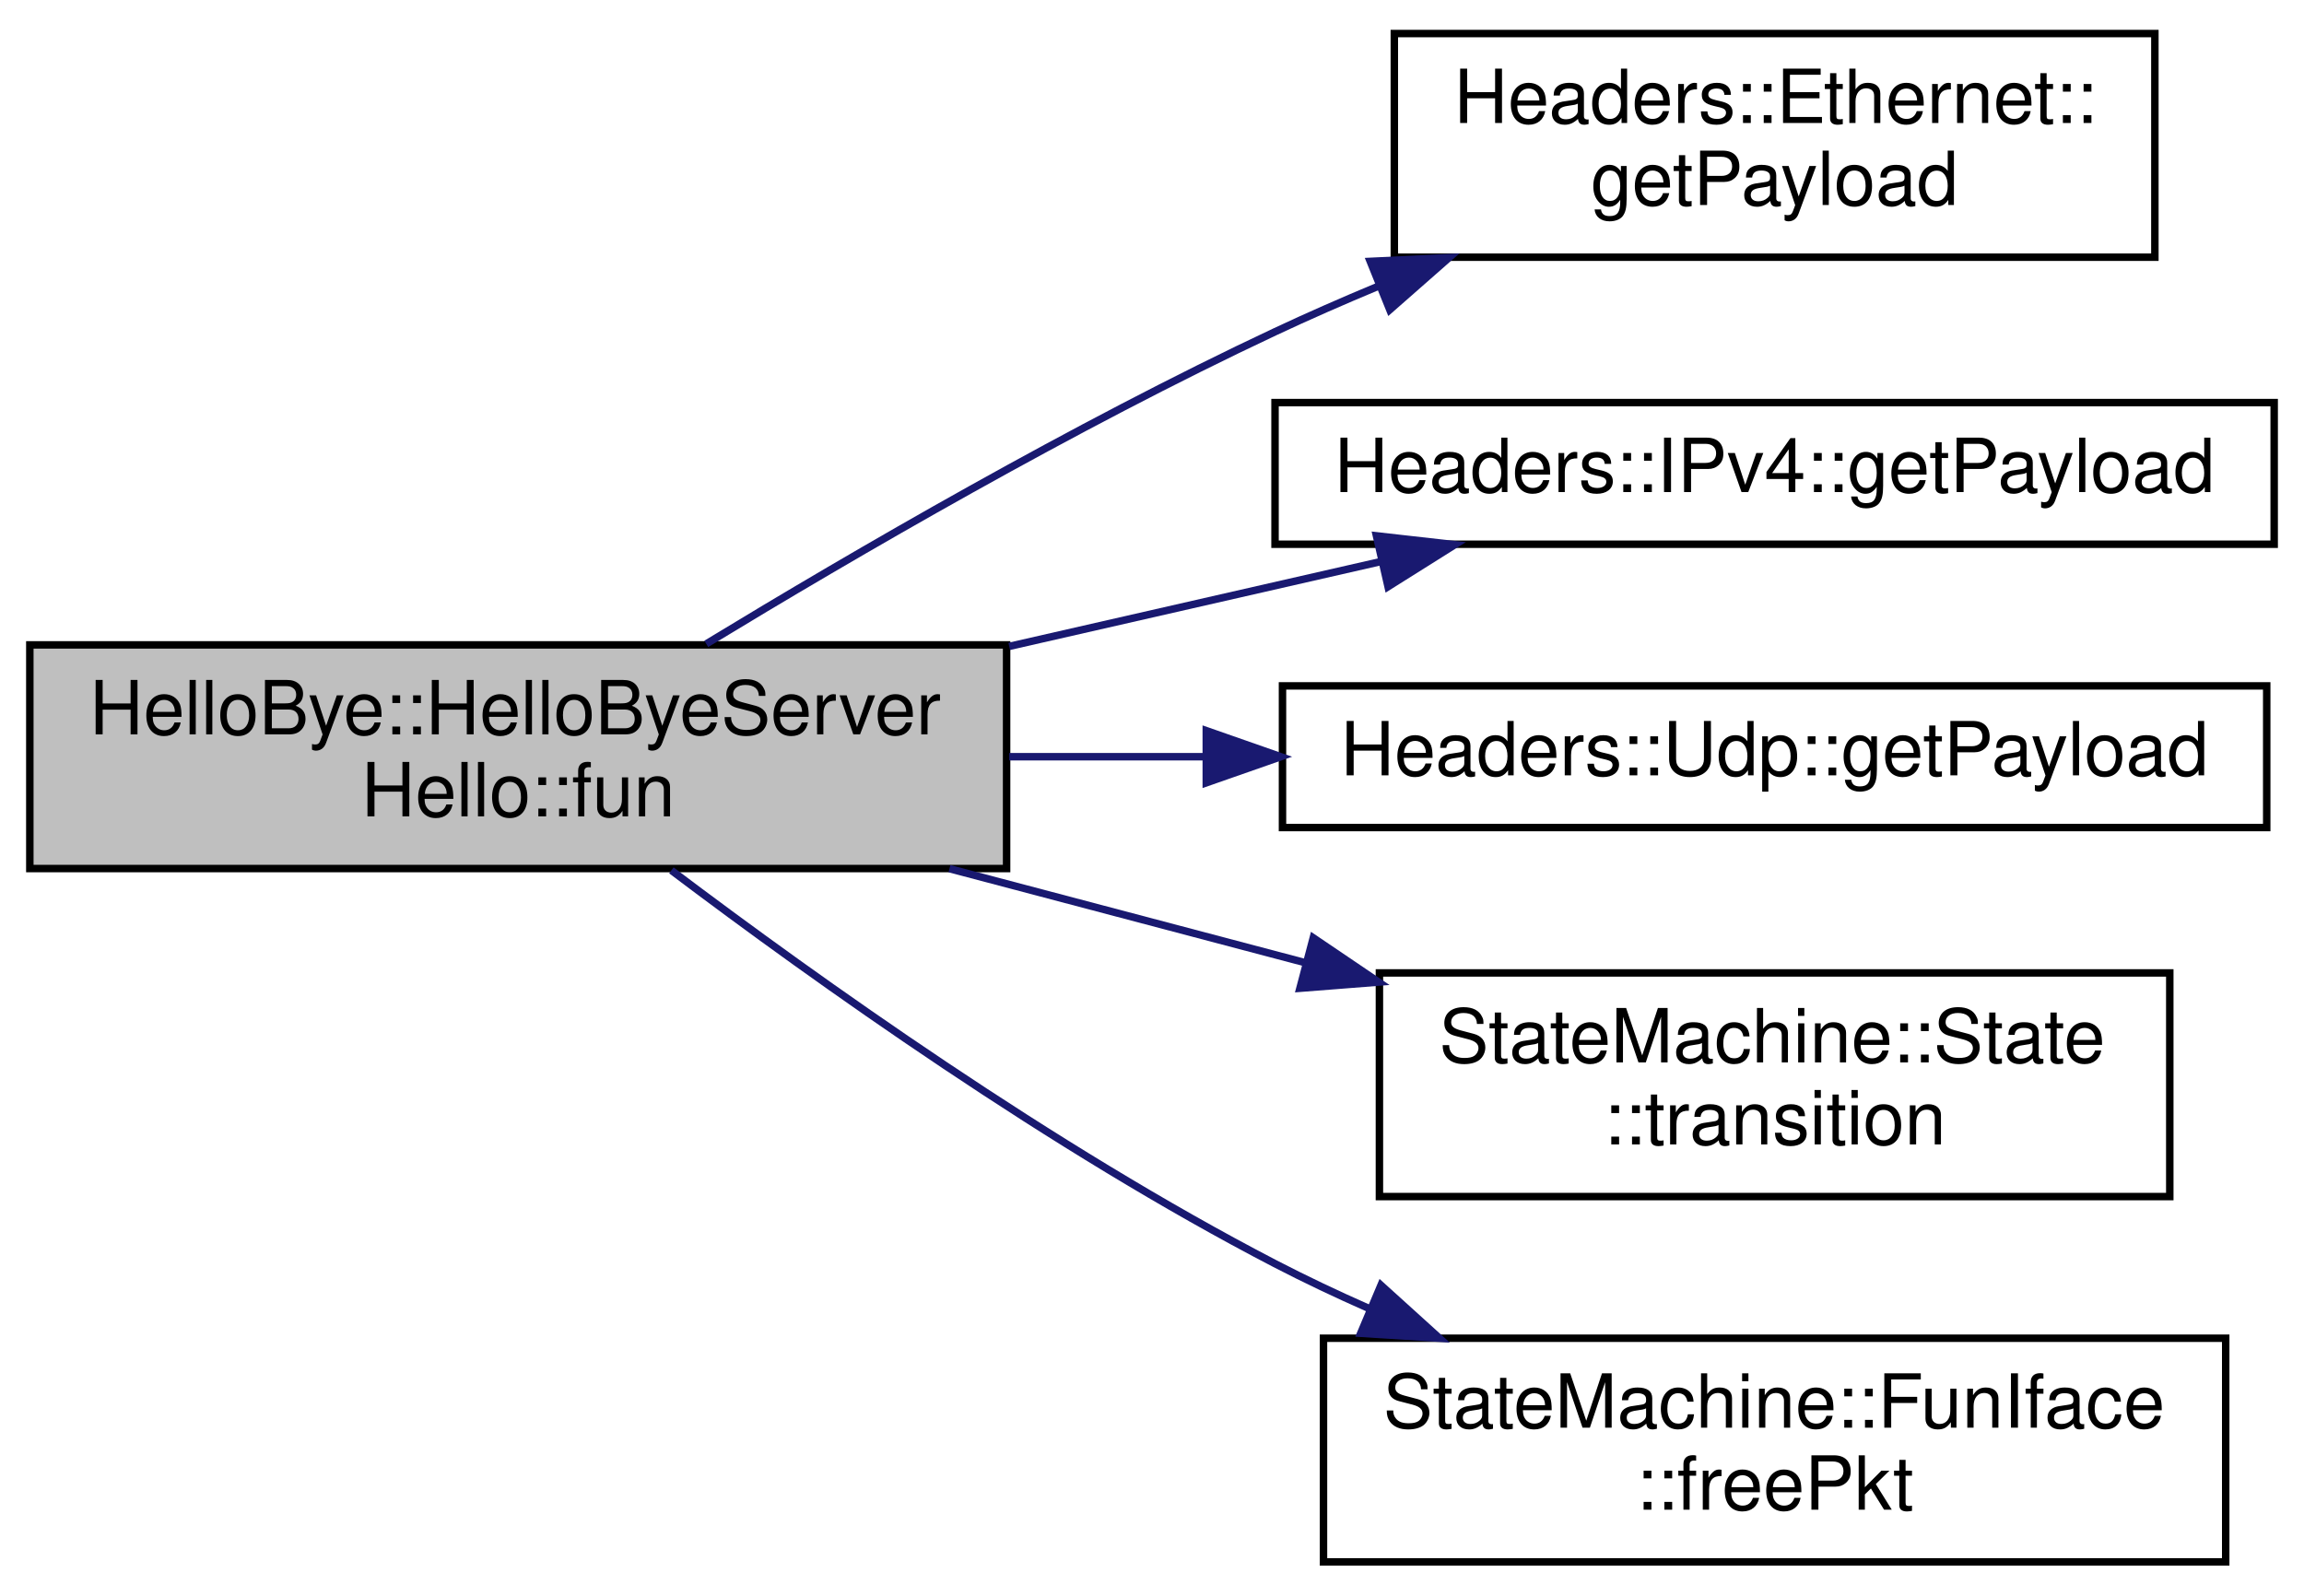
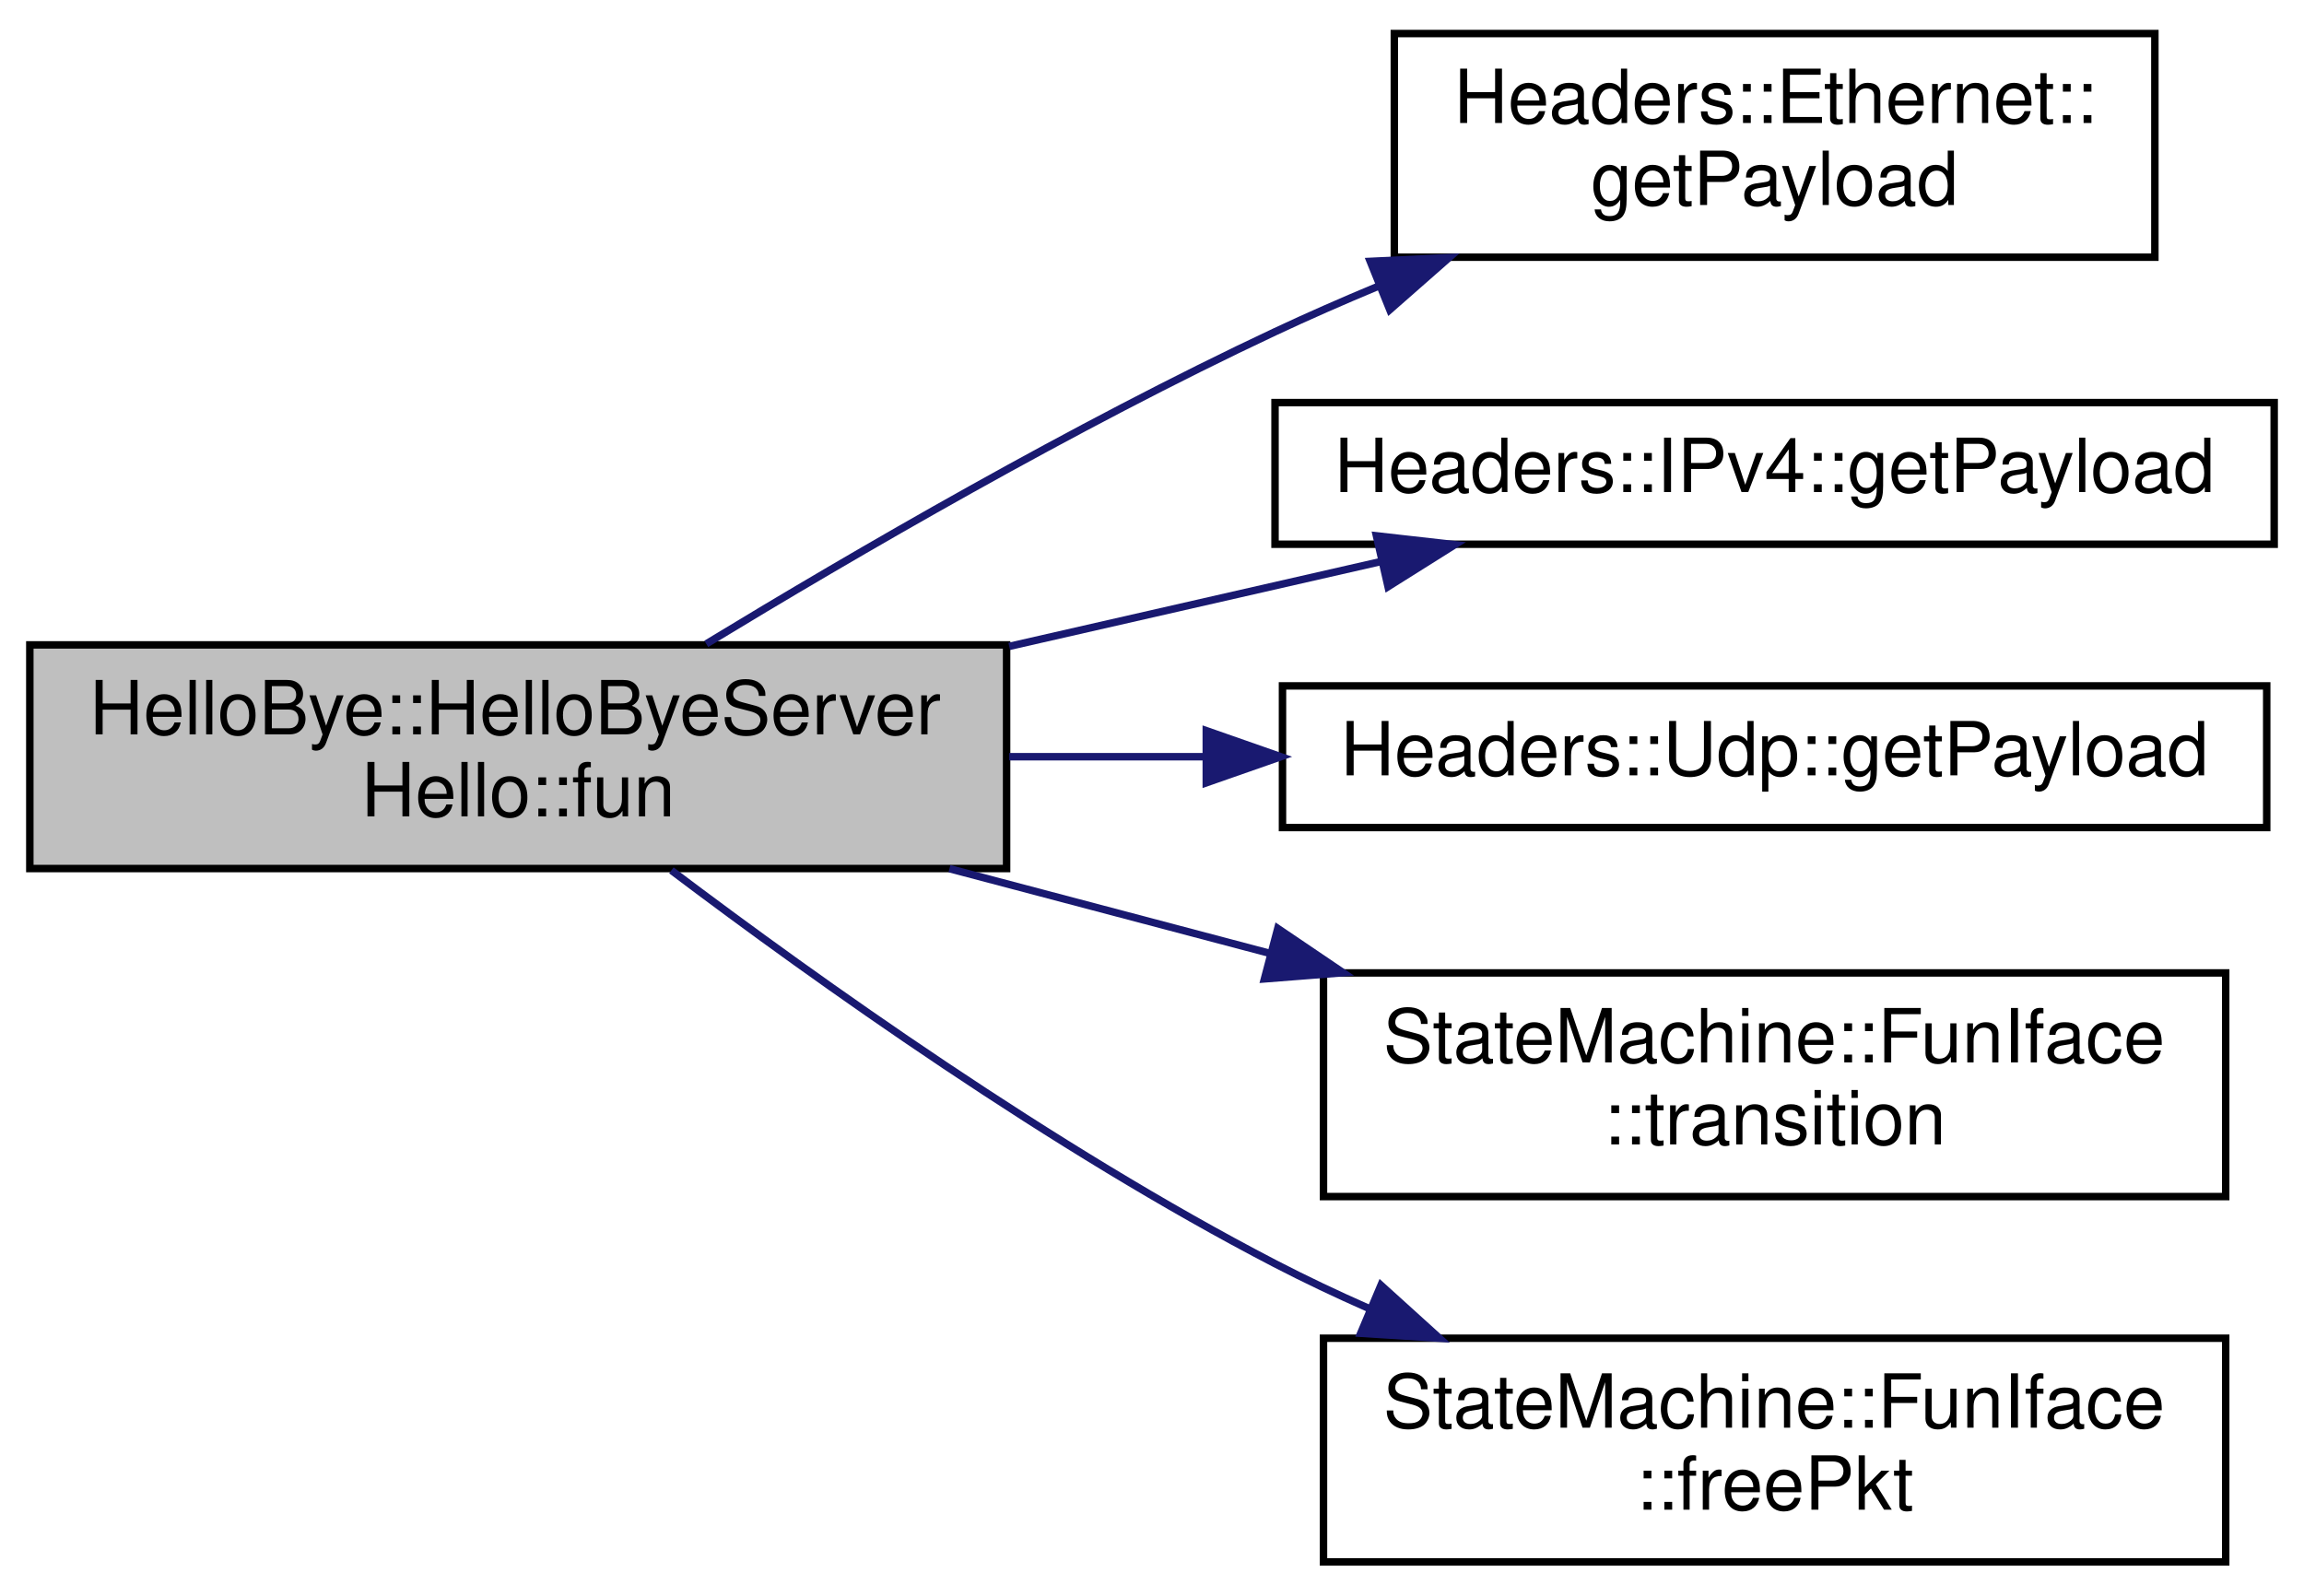
<svg xmlns="http://www.w3.org/2000/svg" xmlns:xlink="http://www.w3.org/1999/xlink" width="309pt" height="214pt" viewBox="0.00 0.00 309.00 214.00">
  <g id="graph0" class="graph" transform="scale(1 1) rotate(0) translate(4 210)">
    <g id="node1" class="node">
      <polygon fill="#bfbfbf" stroke="black" points="0,-93.5 0,-123.5 131,-123.5 131,-93.5 0,-93.5" />
      <text text-anchor="start" x="8" y="-111.5" font-family="Helvetica,sans-Serif" font-size="10.00">HelloBye::HelloByeServer</text>
      <text text-anchor="middle" x="65.5" y="-100.5" font-family="Helvetica,sans-Serif" font-size="10.00">Hello::fun</text>
    </g>
    <g id="node2" class="node">
      <g id="a_node2">
        <a xlink:href="structHeaders_1_1Ethernet.html#ad59e9fe1ec95b8e2ed11f97b44a20650" target="_top" xlink:title="Get the SDU. ">
          <polygon fill="none" stroke="black" points="183,-175.5 183,-205.5 285,-205.5 285,-175.5 183,-175.5" />
          <text text-anchor="start" x="191" y="-193.5" font-family="Helvetica,sans-Serif" font-size="10.00">Headers::Ethernet::</text>
          <text text-anchor="middle" x="234" y="-182.5" font-family="Helvetica,sans-Serif" font-size="10.00">getPayload</text>
        </a>
      </g>
    </g>
    <g id="edge1" class="edge">
      <path fill="none" stroke="midnightblue" d="M90.721,-123.637C110.737,-135.802 140.128,-152.882 167,-165.5 171.412,-167.572 176.047,-169.603 180.728,-171.557" />
      <polygon fill="midnightblue" stroke="midnightblue" points="179.764,-174.943 190.347,-175.447 182.388,-168.453 179.764,-174.943" />
    </g>
    <g id="node3" class="node">
      <g id="a_node3">
        <a xlink:href="structHeaders_1_1IPv4.html#acc4a8033c5da9c2ce147ee10e15d2a49" target="_top" xlink:title="Get the SDU. ">
          <polygon fill="none" stroke="black" points="167,-137 167,-156 301,-156 301,-137 167,-137" />
          <text text-anchor="middle" x="234" y="-144" font-family="Helvetica,sans-Serif" font-size="10.00">Headers::IPv4::getPayload</text>
        </a>
      </g>
    </g>
    <g id="edge2" class="edge">
      <path fill="none" stroke="midnightblue" d="M131.35,-123.301C147.829,-127.061 165.319,-131.053 181.062,-134.646" />
      <polygon fill="midnightblue" stroke="midnightblue" points="180.598,-138.13 191.126,-136.943 182.156,-131.306 180.598,-138.13" />
    </g>
    <g id="node4" class="node">
      <g id="a_node4">
        <a xlink:href="structHeaders_1_1Udp.html#a531f2e8247abf7807c50d806208b7cb1" target="_top" xlink:title="Get the SDU. ">
          <polygon fill="none" stroke="black" points="168,-99 168,-118 300,-118 300,-99 168,-99" />
          <text text-anchor="middle" x="234" y="-106" font-family="Helvetica,sans-Serif" font-size="10.00">Headers::Udp::getPayload</text>
        </a>
      </g>
    </g>
    <g id="edge3" class="edge">
      <path fill="none" stroke="midnightblue" d="M131.35,-108.5C139.947,-108.5 148.82,-108.5 157.577,-108.5" />
      <polygon fill="midnightblue" stroke="midnightblue" points="157.779,-112 167.779,-108.5 157.779,-105 157.779,-112" />
    </g>
    <g id="node5" class="node">
      <g id="a_node5">
-         <a xlink:href="structStateMachine_1_1State.html#a89a520519a2b8dab5f4ae7a90c2bee83" target="_top" xlink:title="Transition to another state. ">
-           <polygon fill="none" stroke="black" points="181,-49.5 181,-79.5 287,-79.5 287,-49.5 181,-49.5" />
-           <text text-anchor="start" x="189" y="-67.5" font-family="Helvetica,sans-Serif" font-size="10.00">StateMachine::State</text>
+         <a xlink:href="classStateMachine_1_1FunIface.html#af87038e844cd7e3e778252ef1c15ed28" target="_top" xlink:title="Transition to another state. ">
+           <polygon fill="none" stroke="black" points="173.5,-49.5 173.5,-79.5 294.5,-79.5 294.5,-49.5 173.5,-49.5" />
+           <text text-anchor="start" x="181.5" y="-67.5" font-family="Helvetica,sans-Serif" font-size="10.00">StateMachine::FunIface</text>
          <text text-anchor="middle" x="234" y="-56.5" font-family="Helvetica,sans-Serif" font-size="10.00">::transition</text>
        </a>
      </g>
    </g>
    <g id="edge4" class="edge">
-       <path fill="none" stroke="midnightblue" d="M123.334,-93.481C138.635,-89.437 155.265,-85.043 170.84,-80.927" />
-       <polygon fill="midnightblue" stroke="midnightblue" points="172.124,-84.207 180.898,-78.269 170.336,-77.44 172.124,-84.207" />
+       <path fill="none" stroke="midnightblue" d="M123.334,-93.481C137.188,-89.82 152.132,-85.871 166.395,-82.101" />
+       <polygon fill="midnightblue" stroke="midnightblue" points="167.366,-85.465 176.139,-79.526 165.577,-78.697 167.366,-85.465" />
    </g>
    <g id="node6" class="node">
      <g id="a_node6">
        <a xlink:href="classStateMachine_1_1FunIface.html#a1985ec03a8173ed85b6ad89a449c5f16" target="_top" xlink:title="Free the packet after the batch is processed, do not send it. ">
          <polygon fill="none" stroke="black" points="173.5,-0.5 173.5,-30.5 294.5,-30.5 294.5,-0.5 173.5,-0.5" />
          <text text-anchor="start" x="181.5" y="-18.5" font-family="Helvetica,sans-Serif" font-size="10.00">StateMachine::FunIface</text>
          <text text-anchor="middle" x="234" y="-7.5" font-family="Helvetica,sans-Serif" font-size="10.00">::freePkt</text>
        </a>
      </g>
    </g>
    <g id="edge5" class="edge">
      <path fill="none" stroke="midnightblue" d="M86.045,-93.253C105.698,-78.419 137.266,-55.922 167,-40.5 171.024,-38.413 175.264,-36.406 179.573,-34.502" />
      <polygon fill="midnightblue" stroke="midnightblue" points="181.205,-37.612 189.059,-30.501 178.485,-31.162 181.205,-37.612" />
    </g>
  </g>
</svg>
